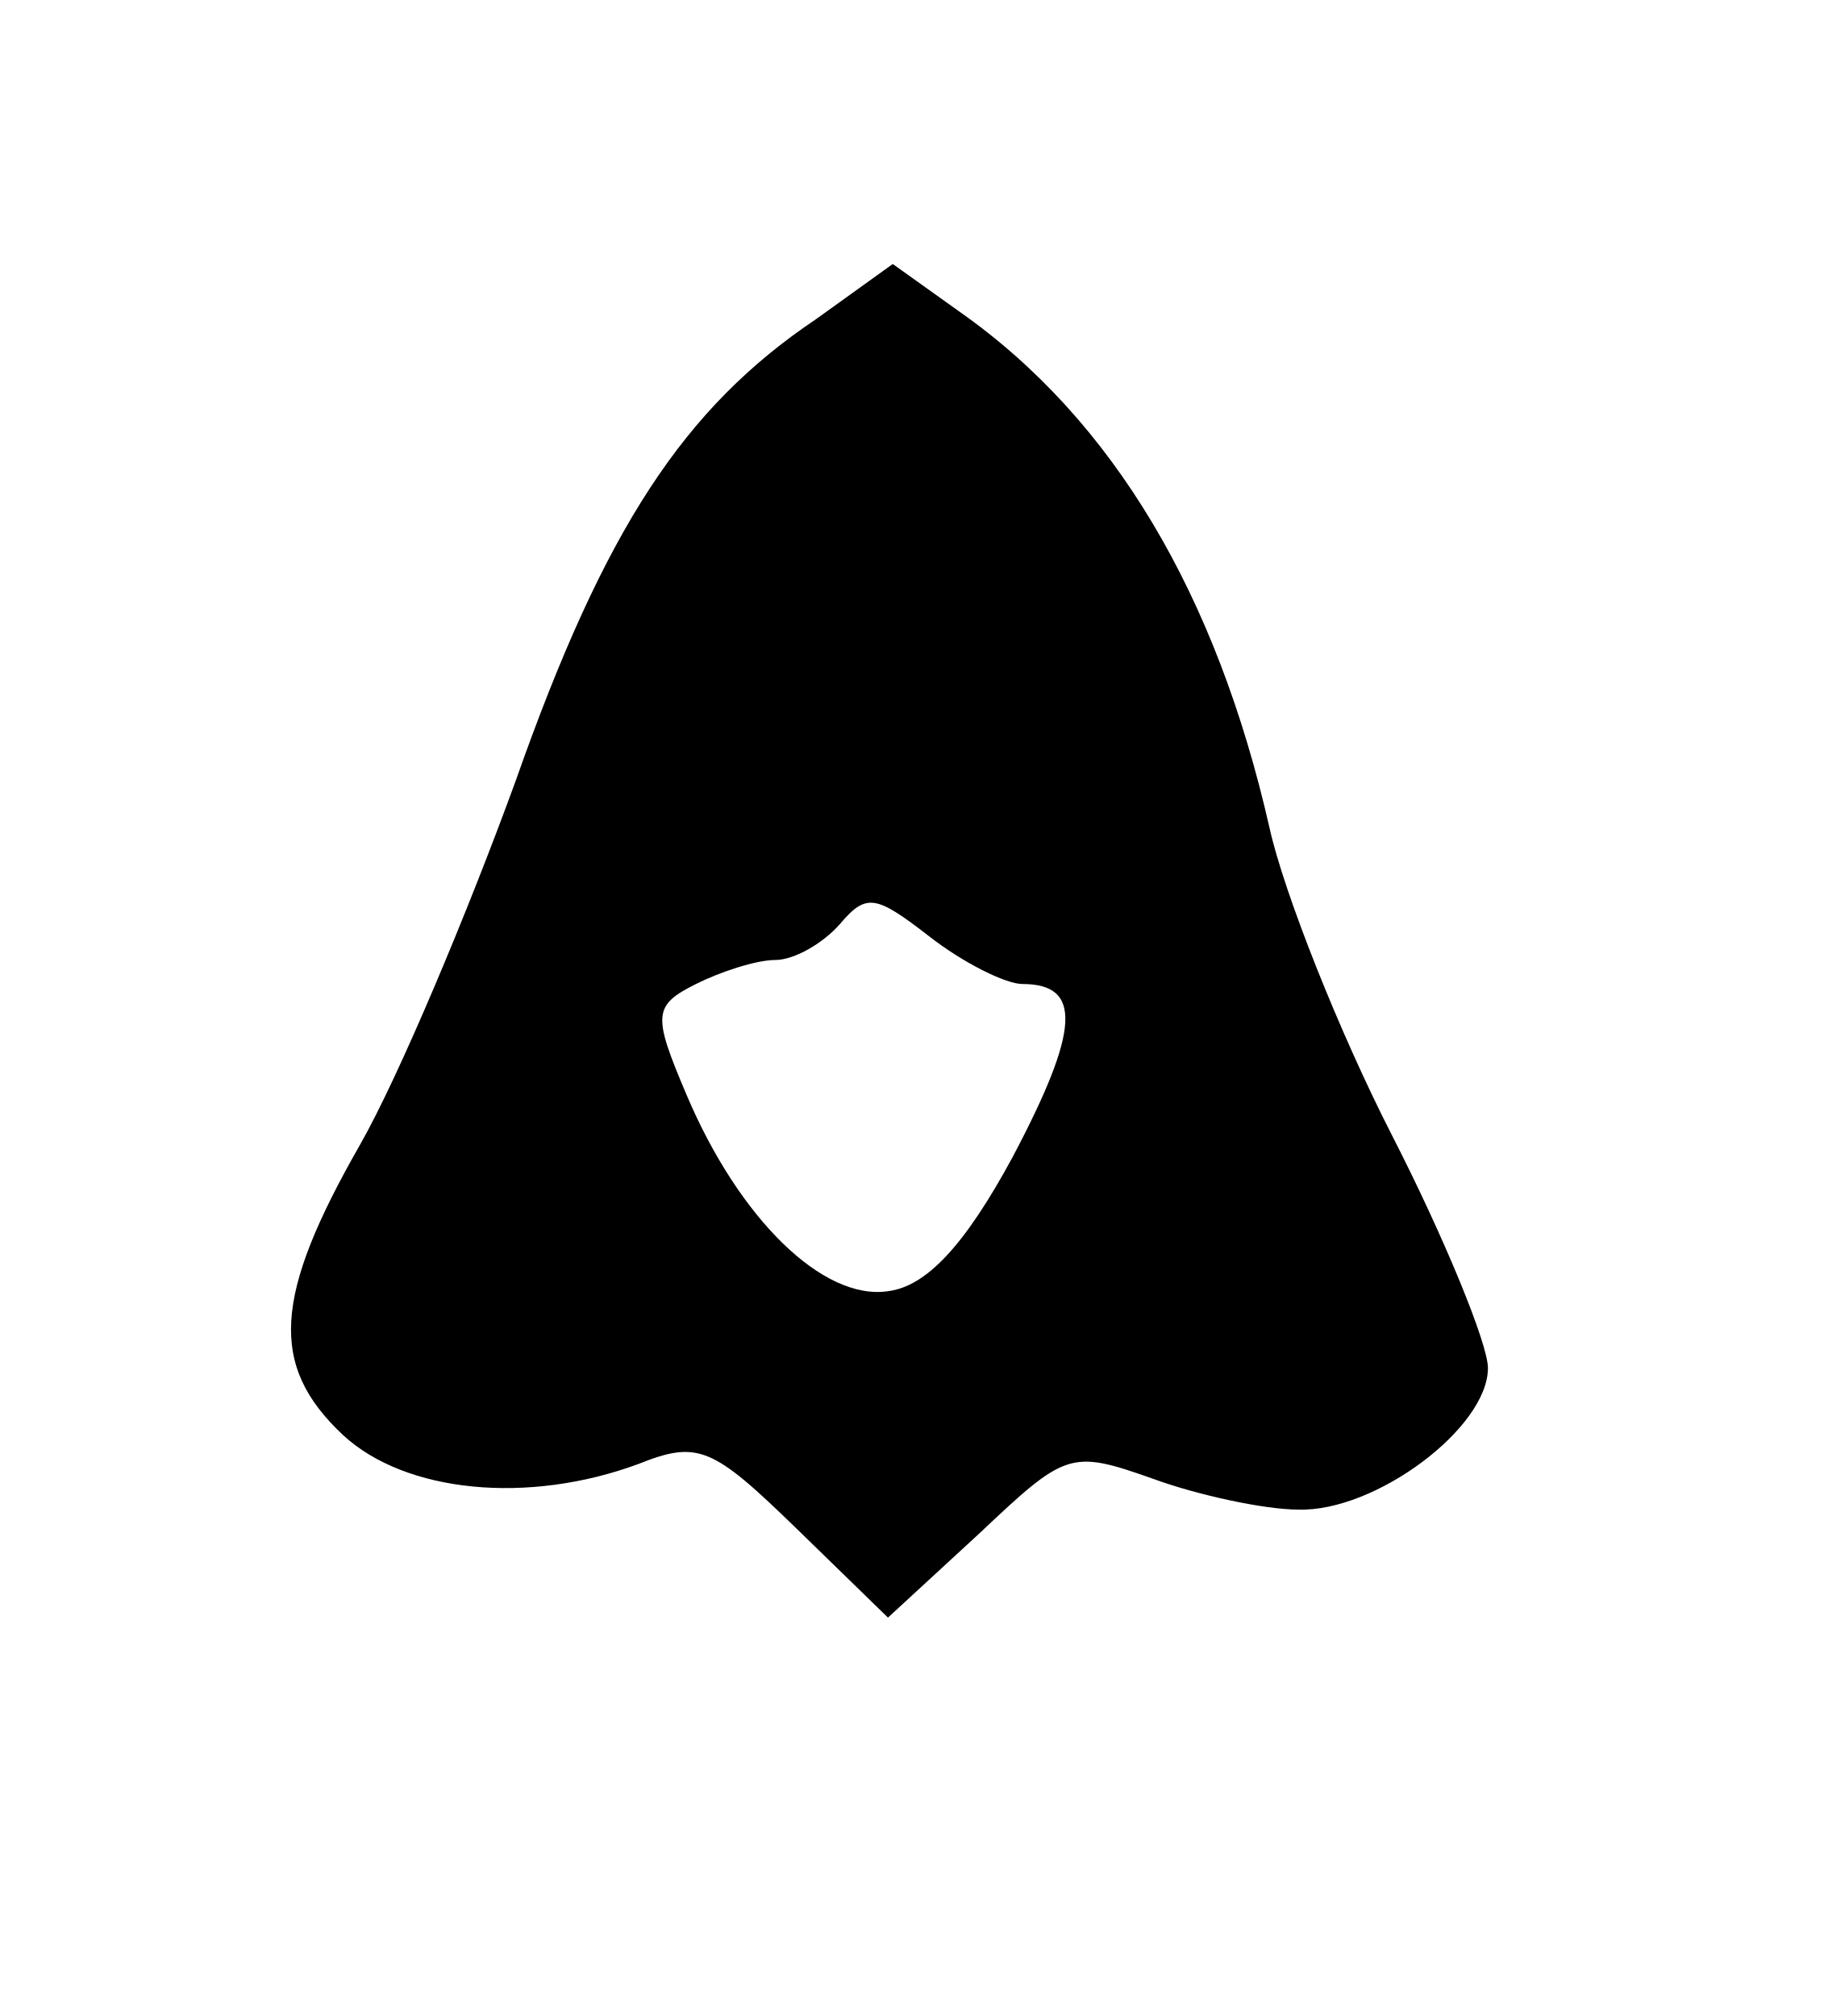
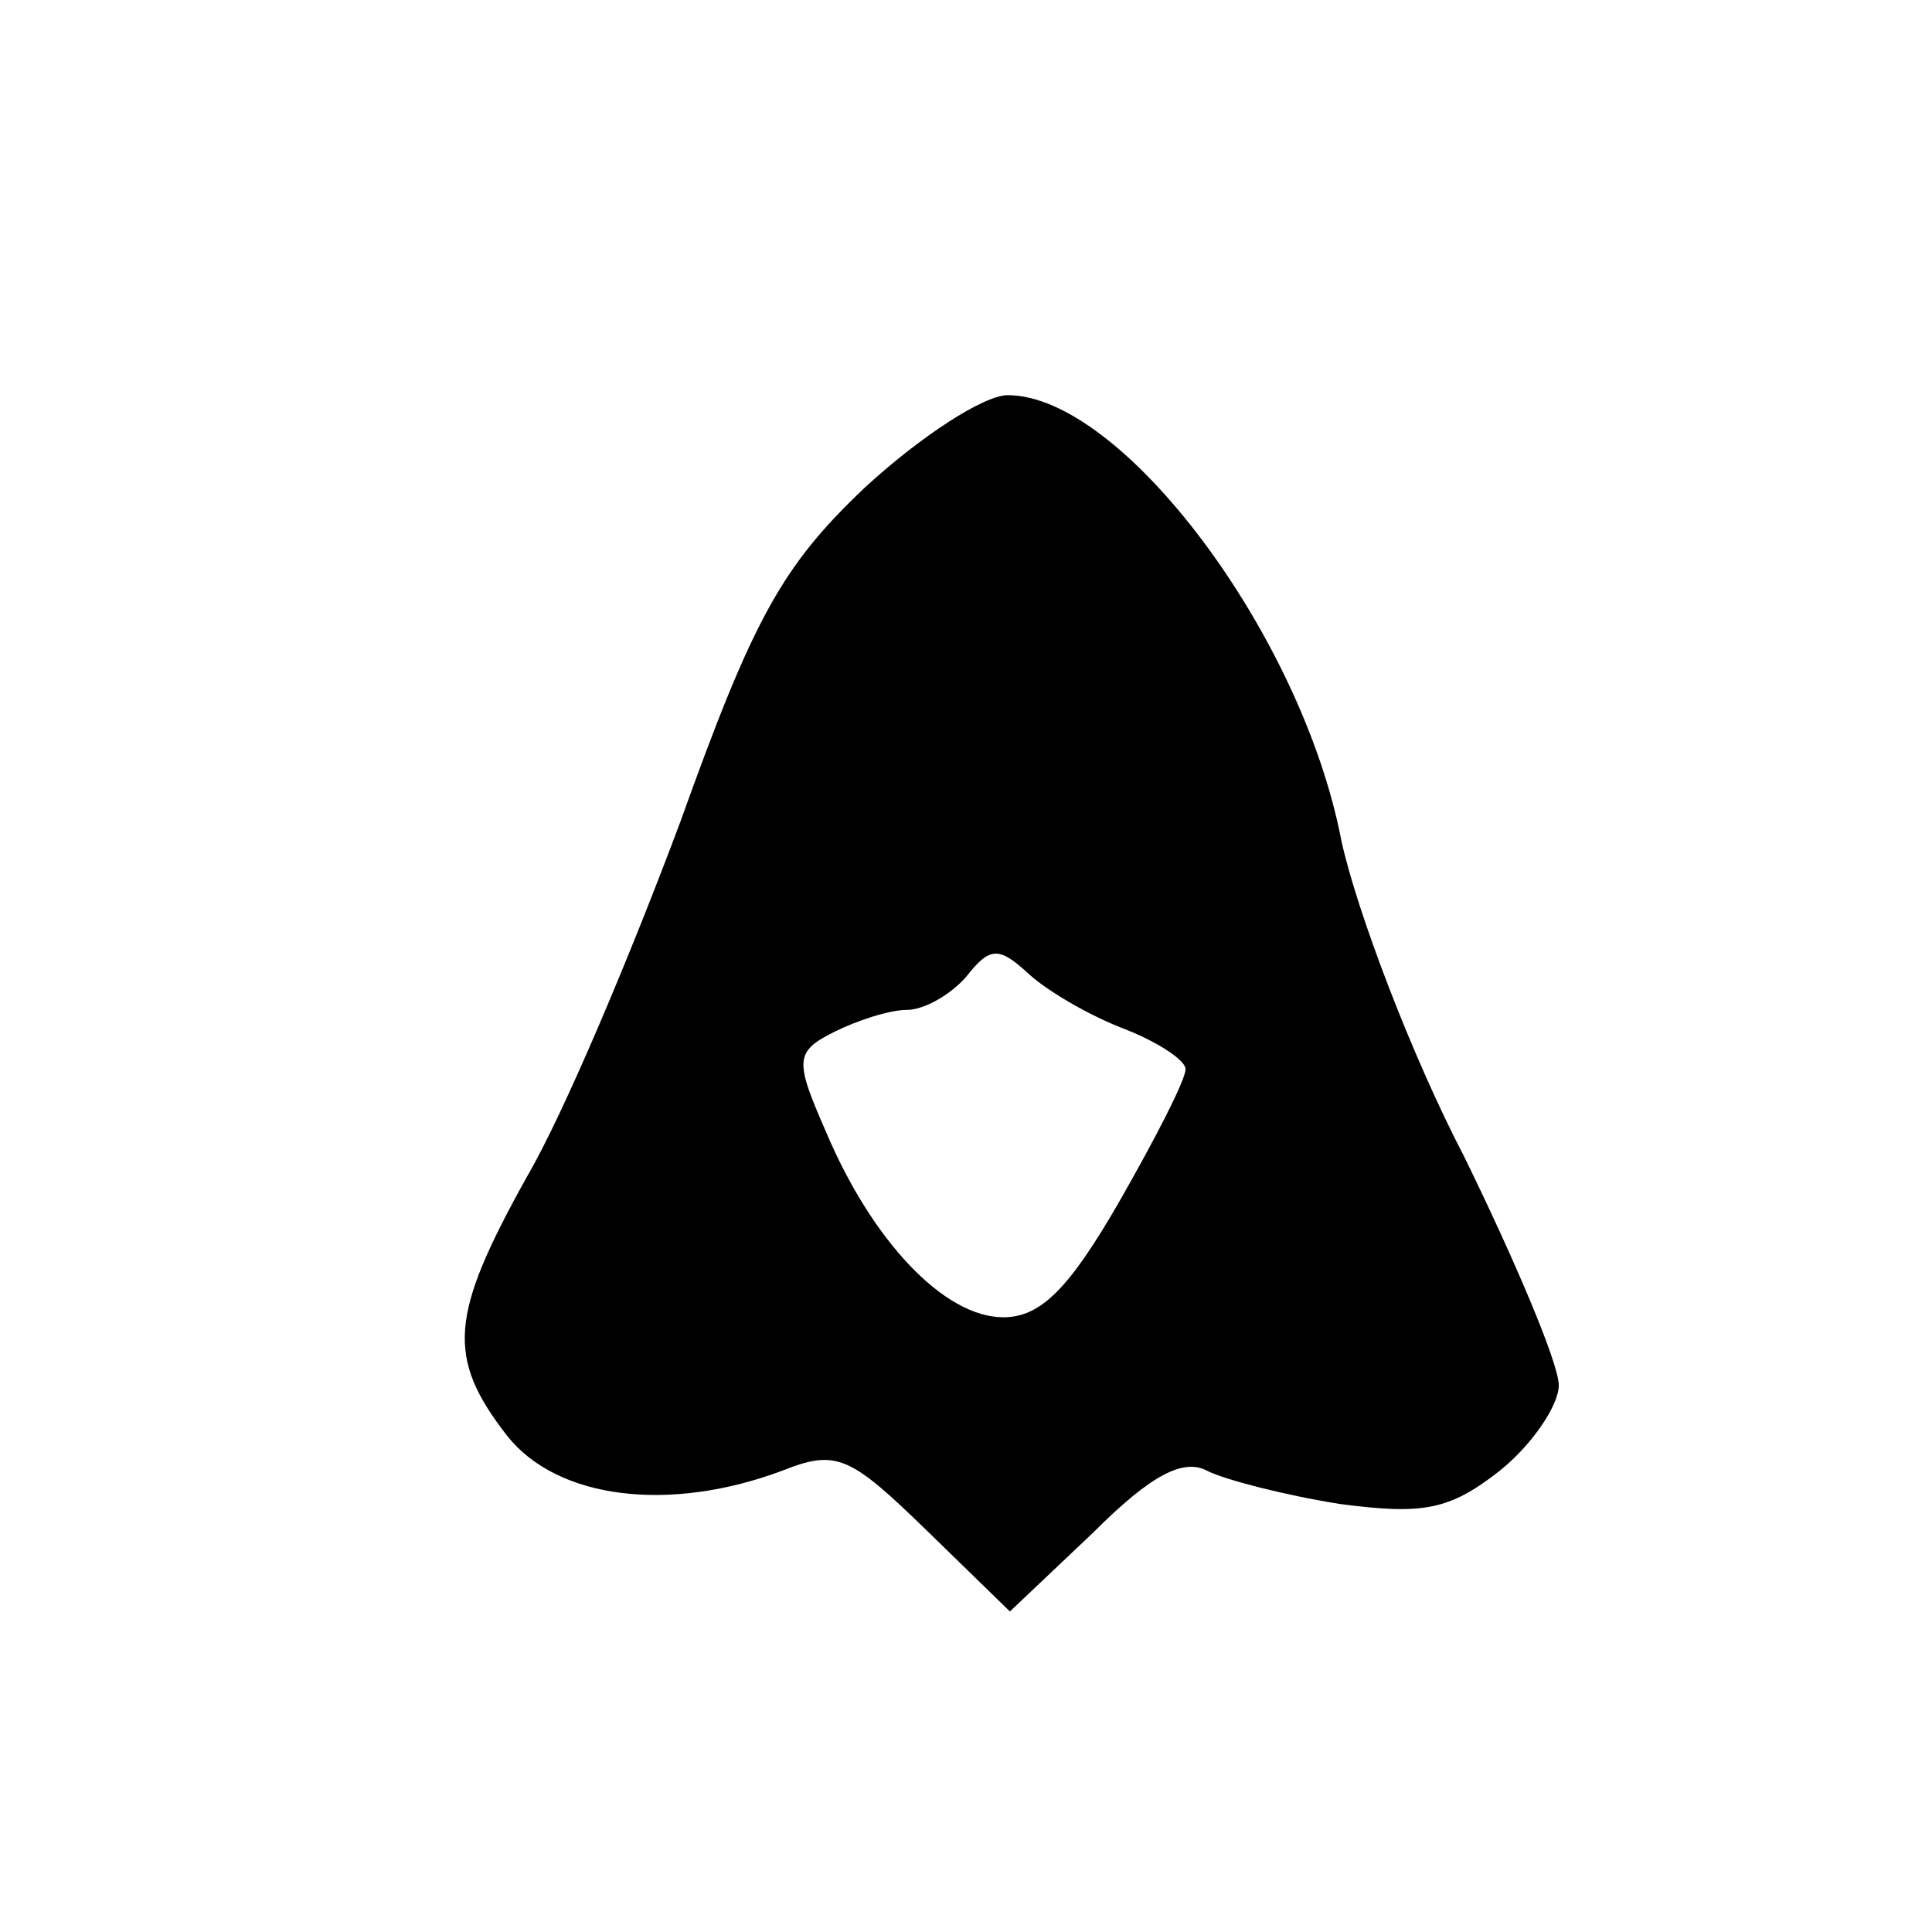
- <svg xmlns="http://www.w3.org/2000/svg" version="1.0" width="76pt" height="84pt" viewBox="0 0 76 84" preserveAspectRatio="xMidYMid meet">
-   <g transform="translate(0,84) scale(0.1,-0.1)" fill="#000000" stroke="none">
-     <path d="M340 707 c-55 -37 -88 -87 -125 -192 -20 -55 -49 -124 -65 -152 -36 -63 -38 -92 -7 -121 26 -24 77 -29 123 -12 25 10 31 7 66 -27 l38 -37 38 35 c36 34 38 35 72 23 19 -7 47 -13 61 -13 32 -1 79 34 79 59 0 10 -18 54 -40 97 -22 43 -45 101 -51 128 -22 97 -65 170 -129 215 l-28 20 -32 -23z m86 -277 c25 0 24 -19 -4 -72 -20 -37 -36 -54 -52 -56 -27 -4 -62 30 -84 82 -14 33 -14 37 4 46 10 5 25 10 33 10 8 0 20 7 27 15 11 13 15 12 37 -5 14 -11 32 -20 39 -20z" />
+ <svg xmlns="http://www.w3.org/2000/svg" version="1.0" width="88pt" height="88pt" viewBox="0 0 88 88" preserveAspectRatio="xMidYMid meet">
+   <g transform="translate(0,88) scale(0.1,-0.1)" fill="#000000" stroke="none">
+     <path d="M394 658 c-38 -36 -51 -60 -84 -152 -22 -59 -53 -133 -70 -162 -35 -63 -37 -82 -9 -118 23 -29 74 -35 125 -16 25 10 31 7 66 -27 l38 -37 38 36 c26 26 41 34 52 28 8 -4 35 -11 60 -15 38 -5 50 -3 73 15 15 12 27 30 27 39 0 10 -20 57 -43 104 -24 46 -49 112 -56 144 -18 94 -100 203 -152 203 -11 0 -40 -19 -65 -42z m119 -247 c15 -6 27 -14 27 -18 0 -5 -14 -32 -30 -60 -23 -40 -36 -53 -53 -53 -27 0 -60 35 -81 85 -14 32 -14 36 4 45 10 5 25 10 33 10 8 0 20 7 27 15 11 14 15 14 29 1 9 -8 28 -19 44 -25z" />
  </g>
</svg>
